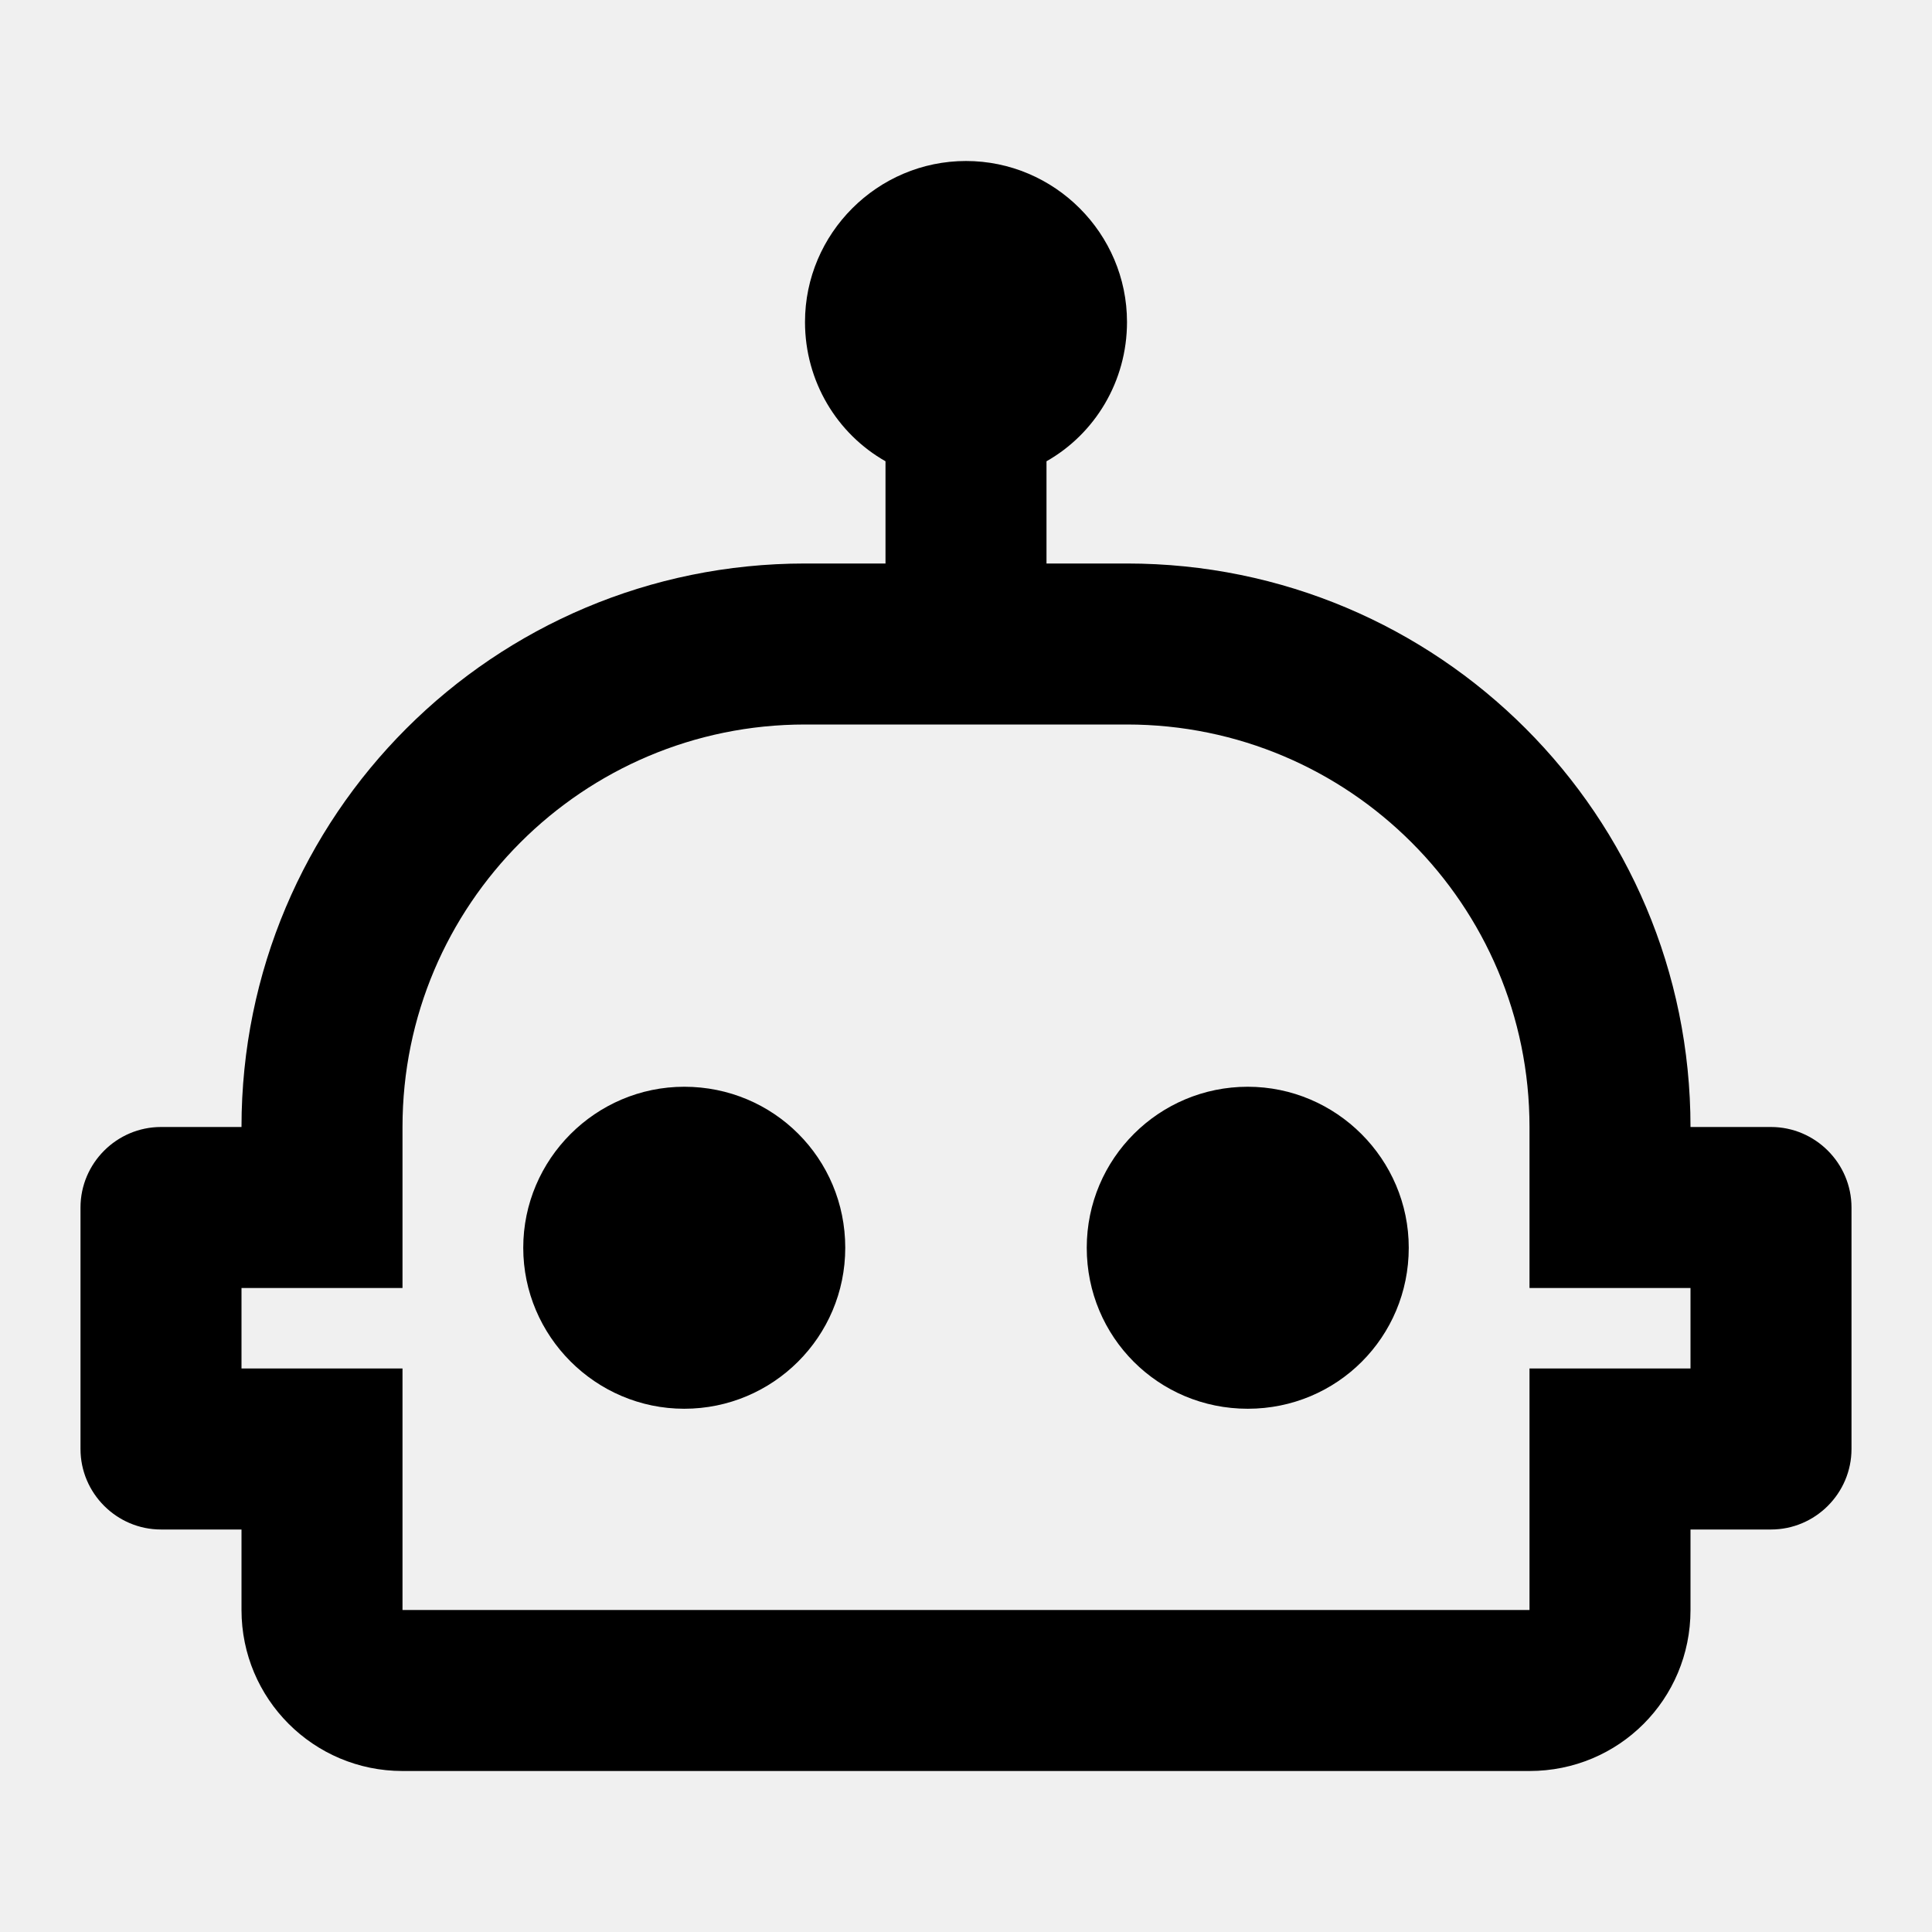
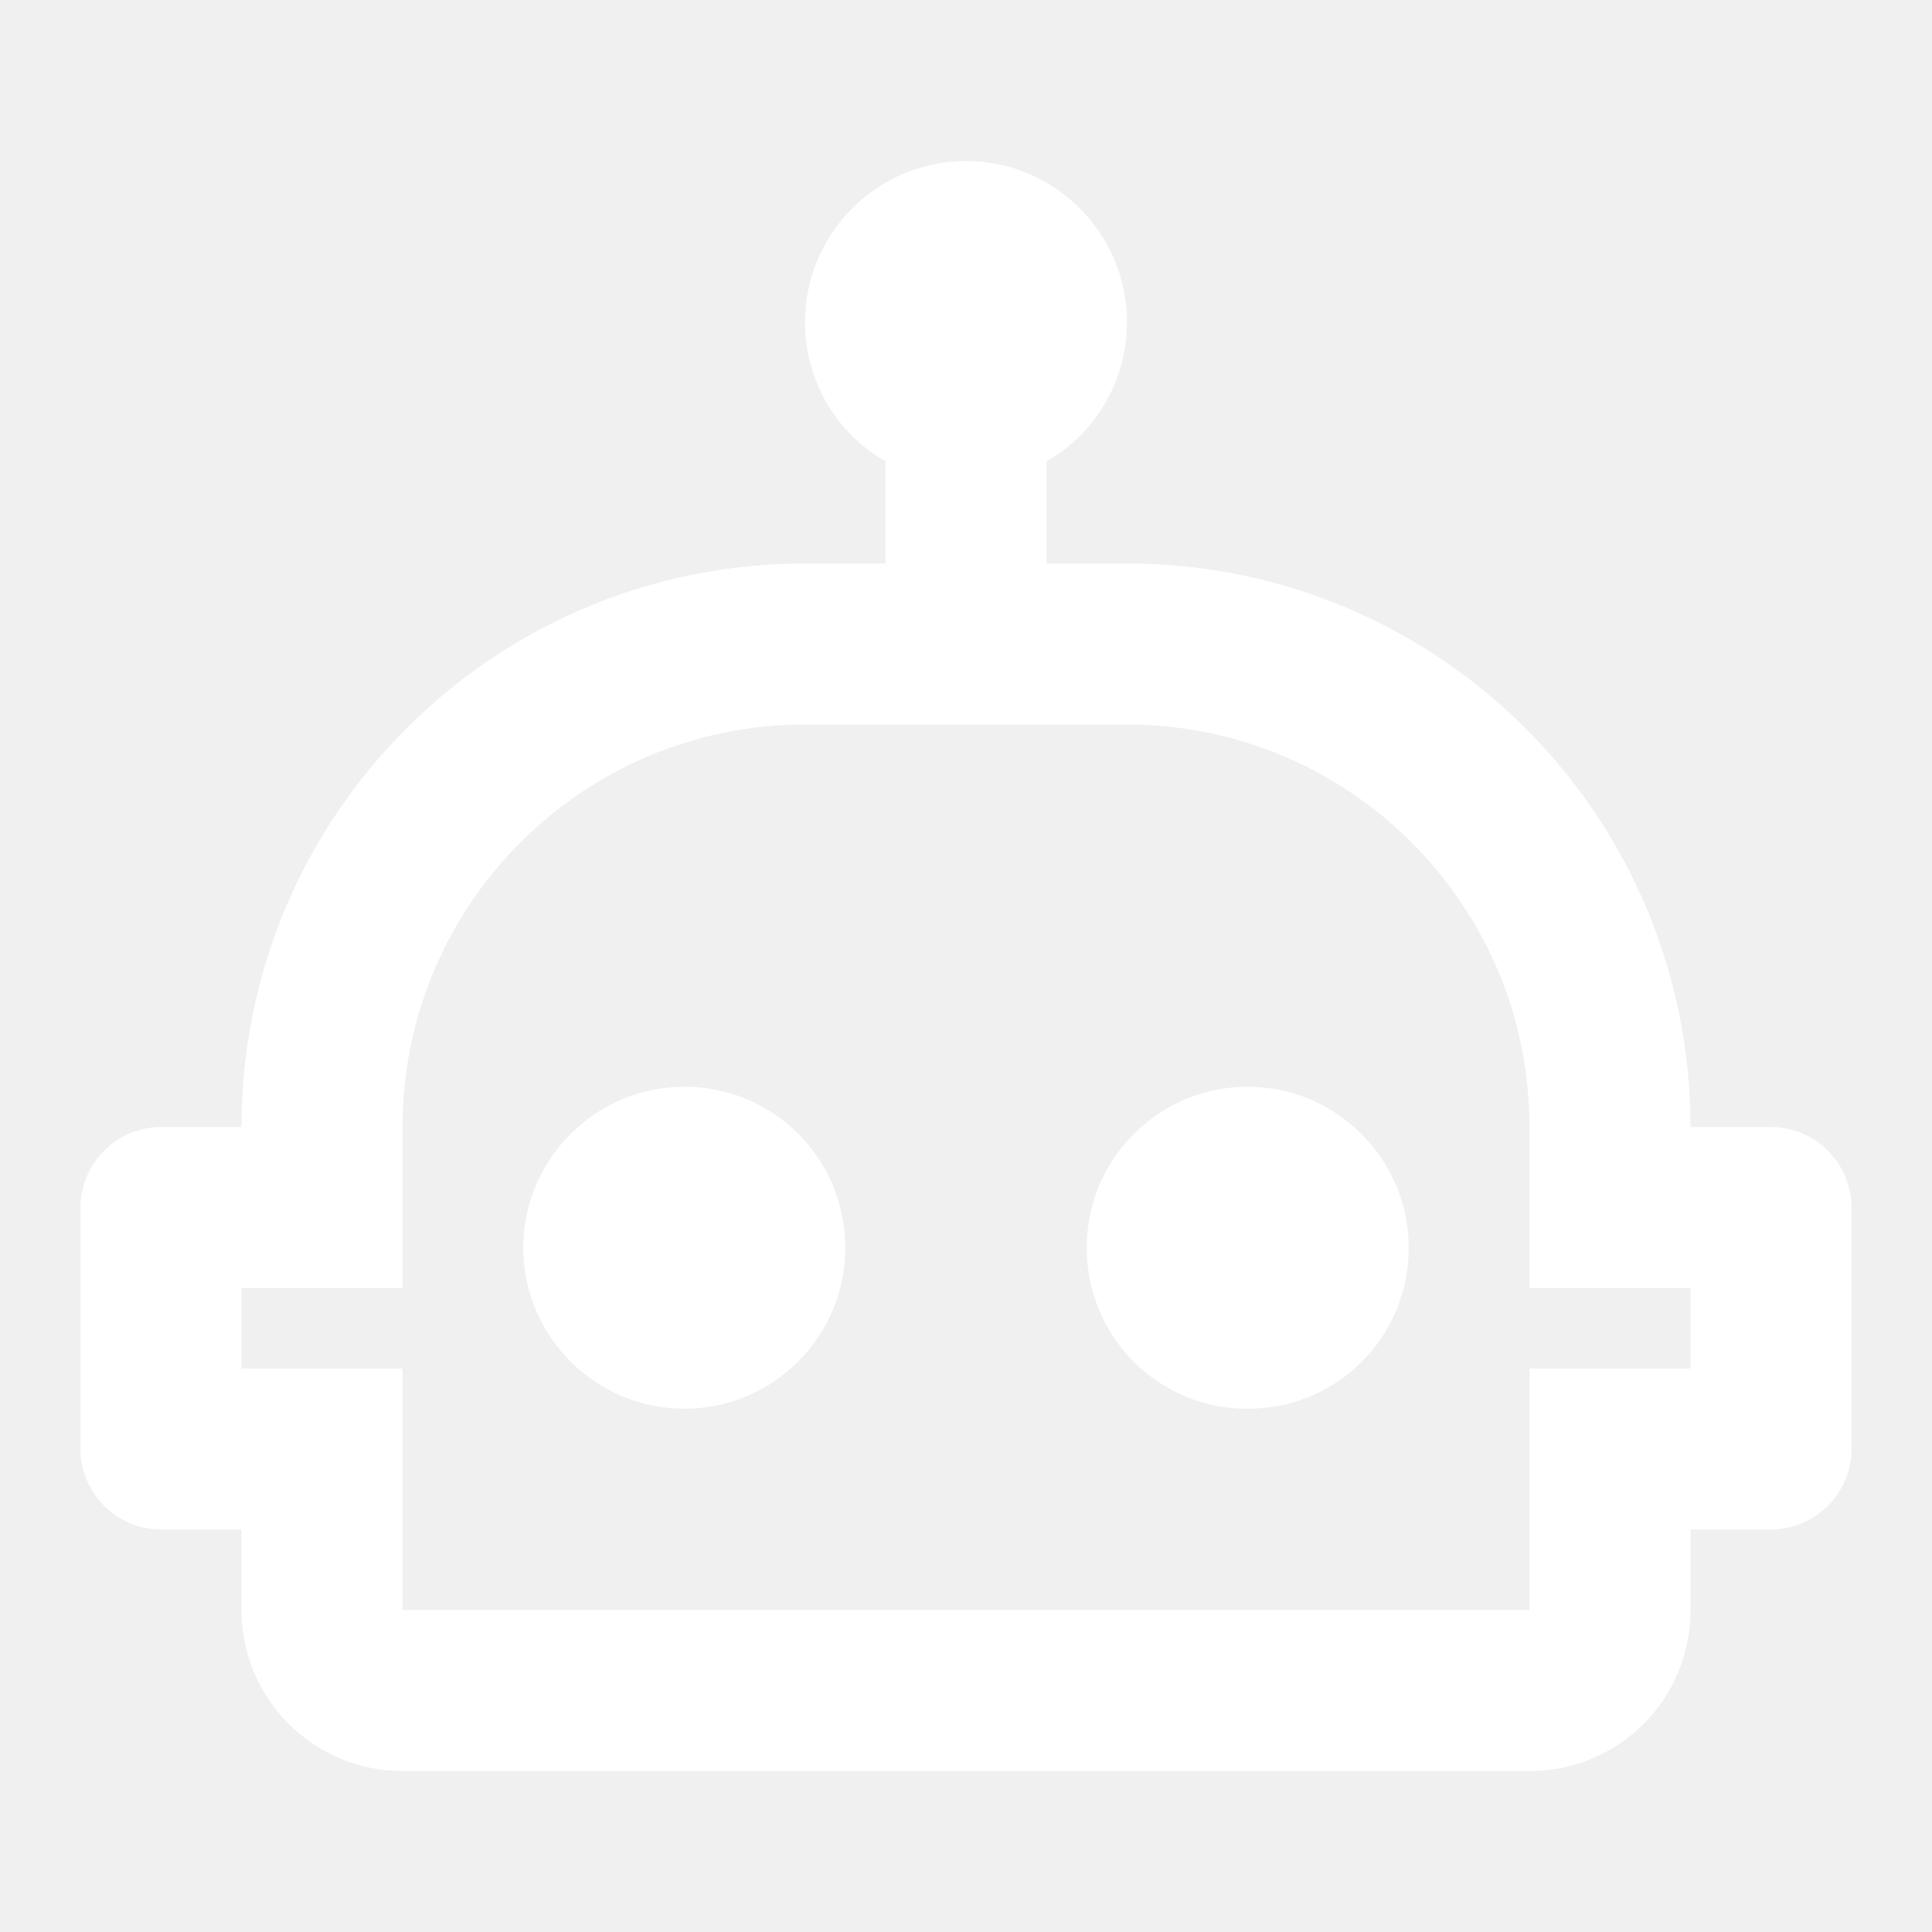
- <svg xmlns="http://www.w3.org/2000/svg" viewBox="0 0 24 24">
+ <svg xmlns="http://www.w3.org/2000/svg" viewBox="0 0 24 24" fill="white">
  <path d="M17.5 15.5c0 1.11-.89 2-2 2s-2-.89-2-2 .9-2 2-2 2 .9 2 2m-9-2c-1.1 0-2 .9-2 2s.9 2 2 2 2-.89 2-2-.89-2-2-2M23 15v3c0 .55-.45 1-1 1h-1v1c0 1.11-.89 2-2 2H5a2 2 0 0 1-2-2v-1H2c-.55 0-1-.45-1-1v-3c0-.55.45-1 1-1h1c0-3.87 3.13-7 7-7h1V5.73c-.6-.34-1-.99-1-1.73 0-1.1.9-2 2-2s2 .9 2 2c0 .74-.4 1.39-1 1.73V7h1c3.87 0 7 3.13 7 7h1c.55 0 1 .45 1 1m-2 1h-2v-2c0-2.76-2.24-5-5-5h-4c-2.76 0-5 2.24-5 5v2H3v1h2v3h14v-3h2z" />
</svg>
